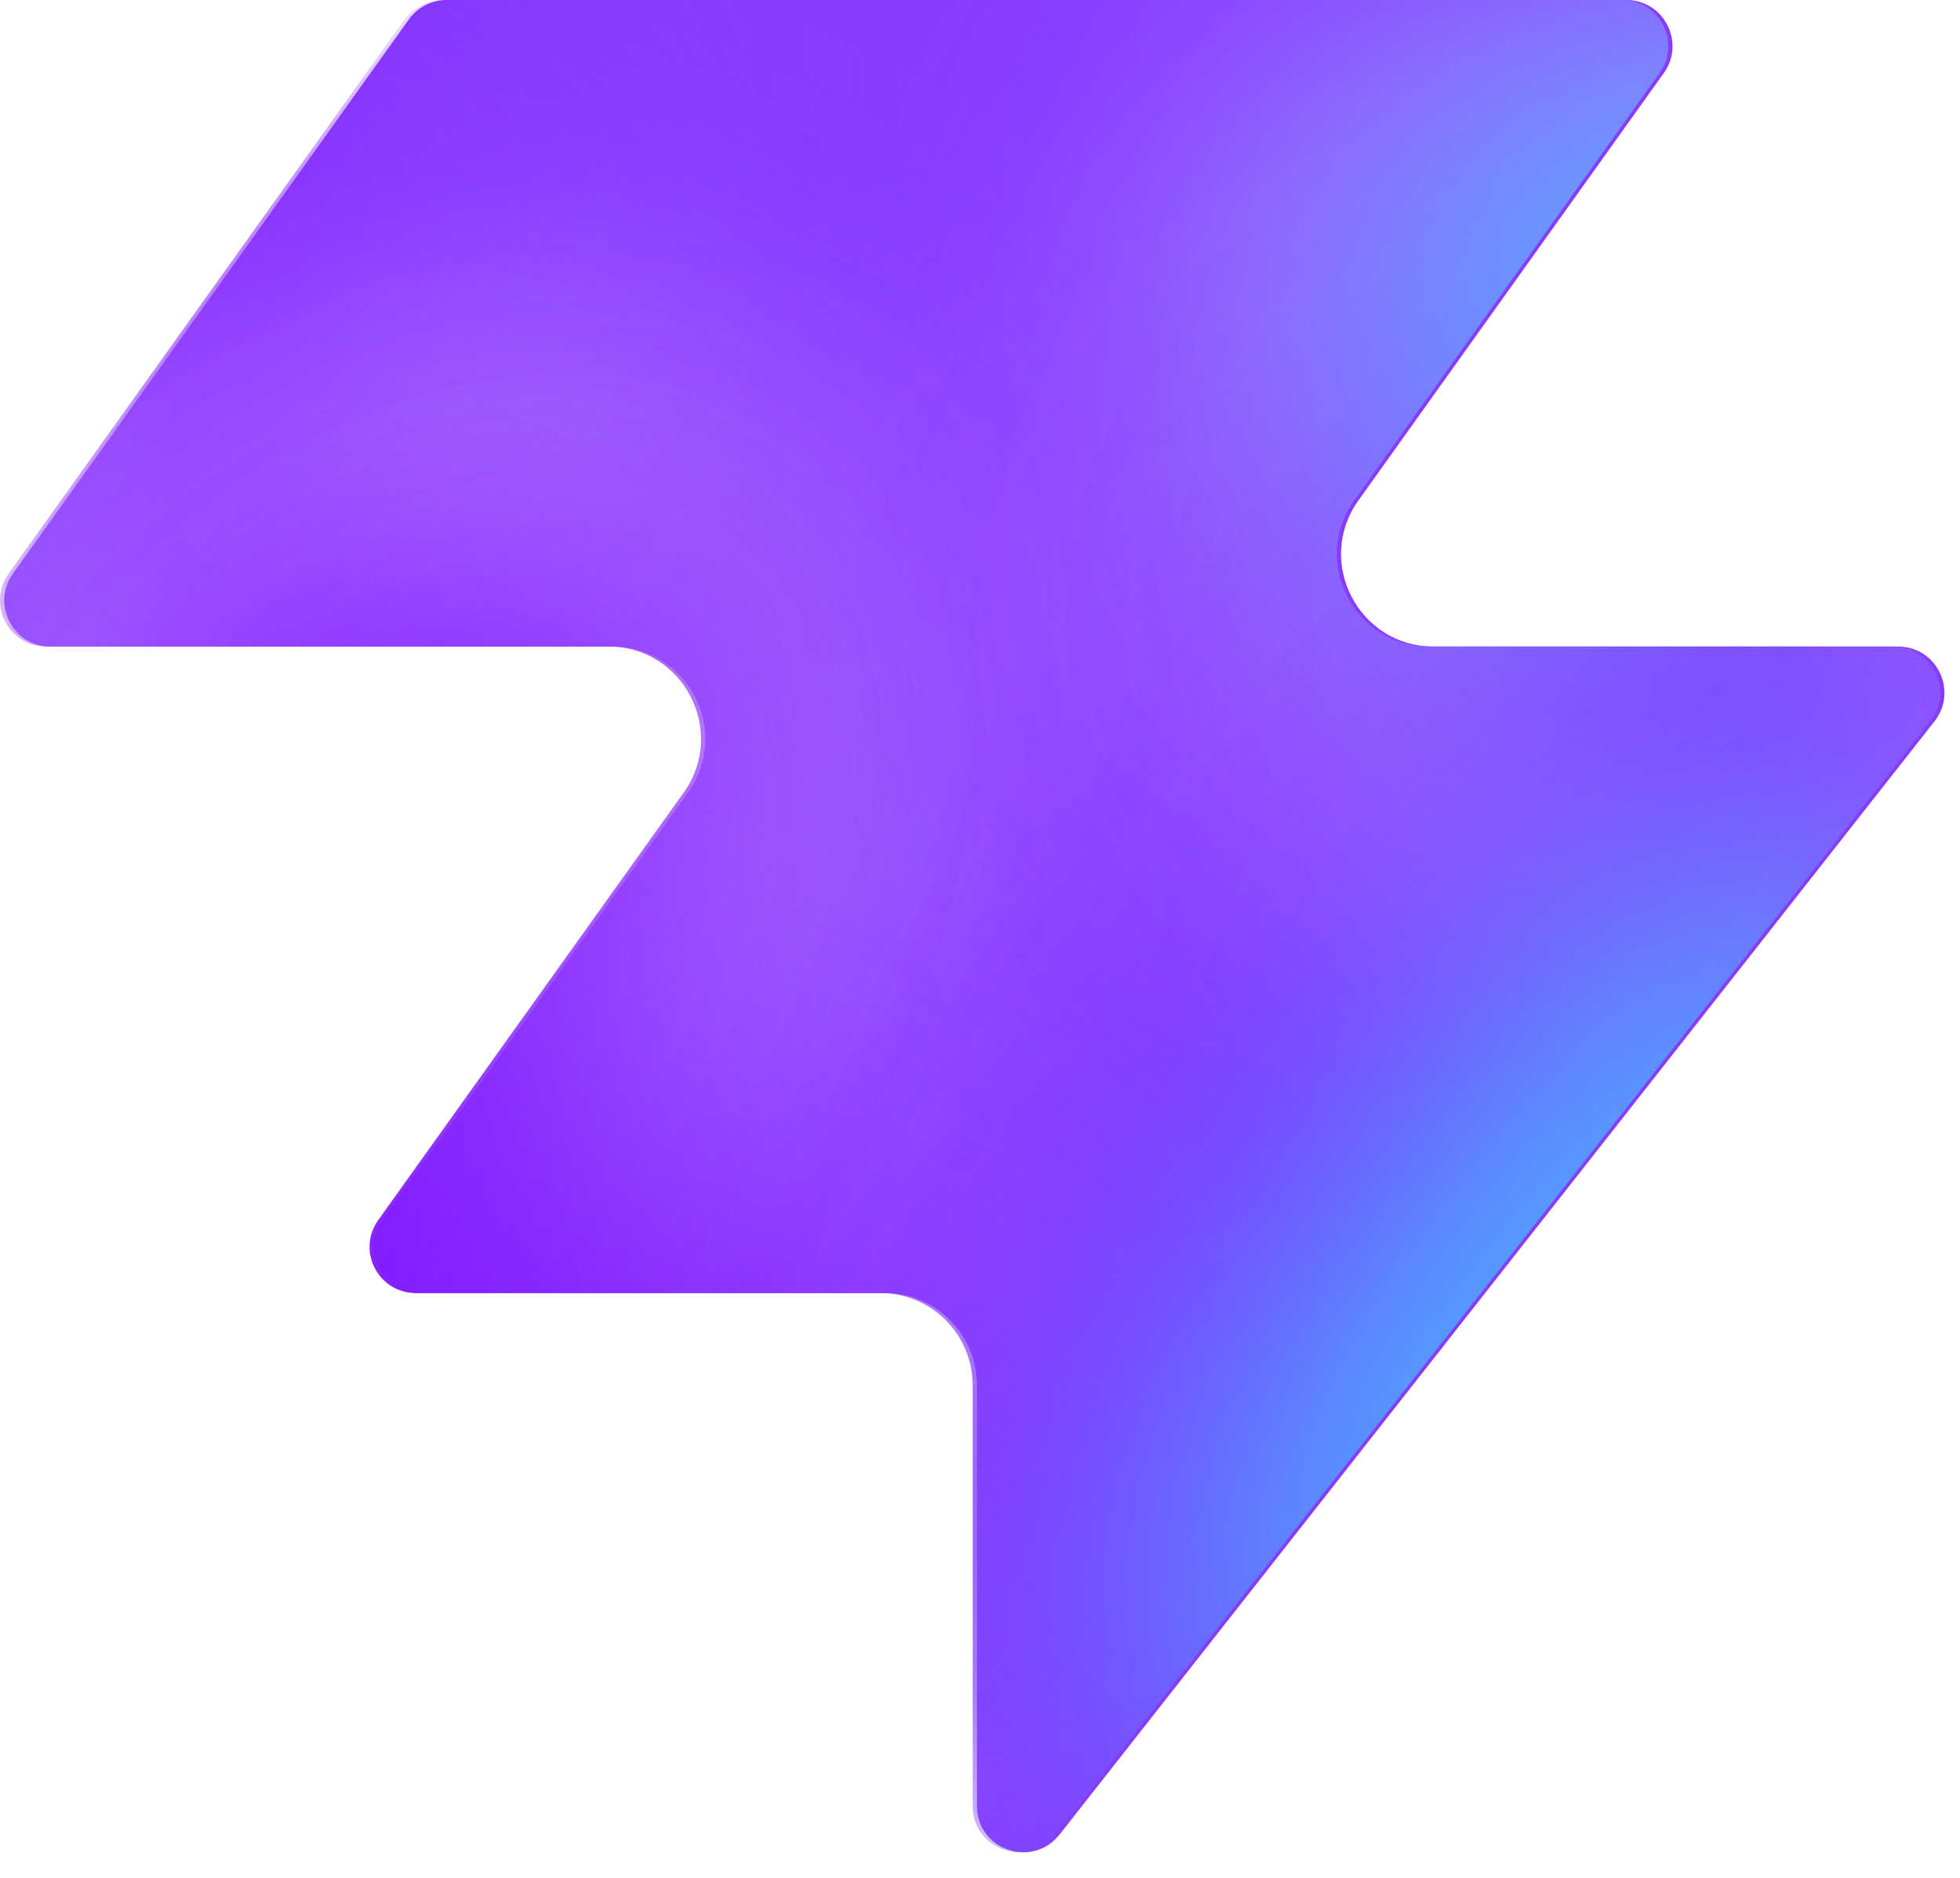
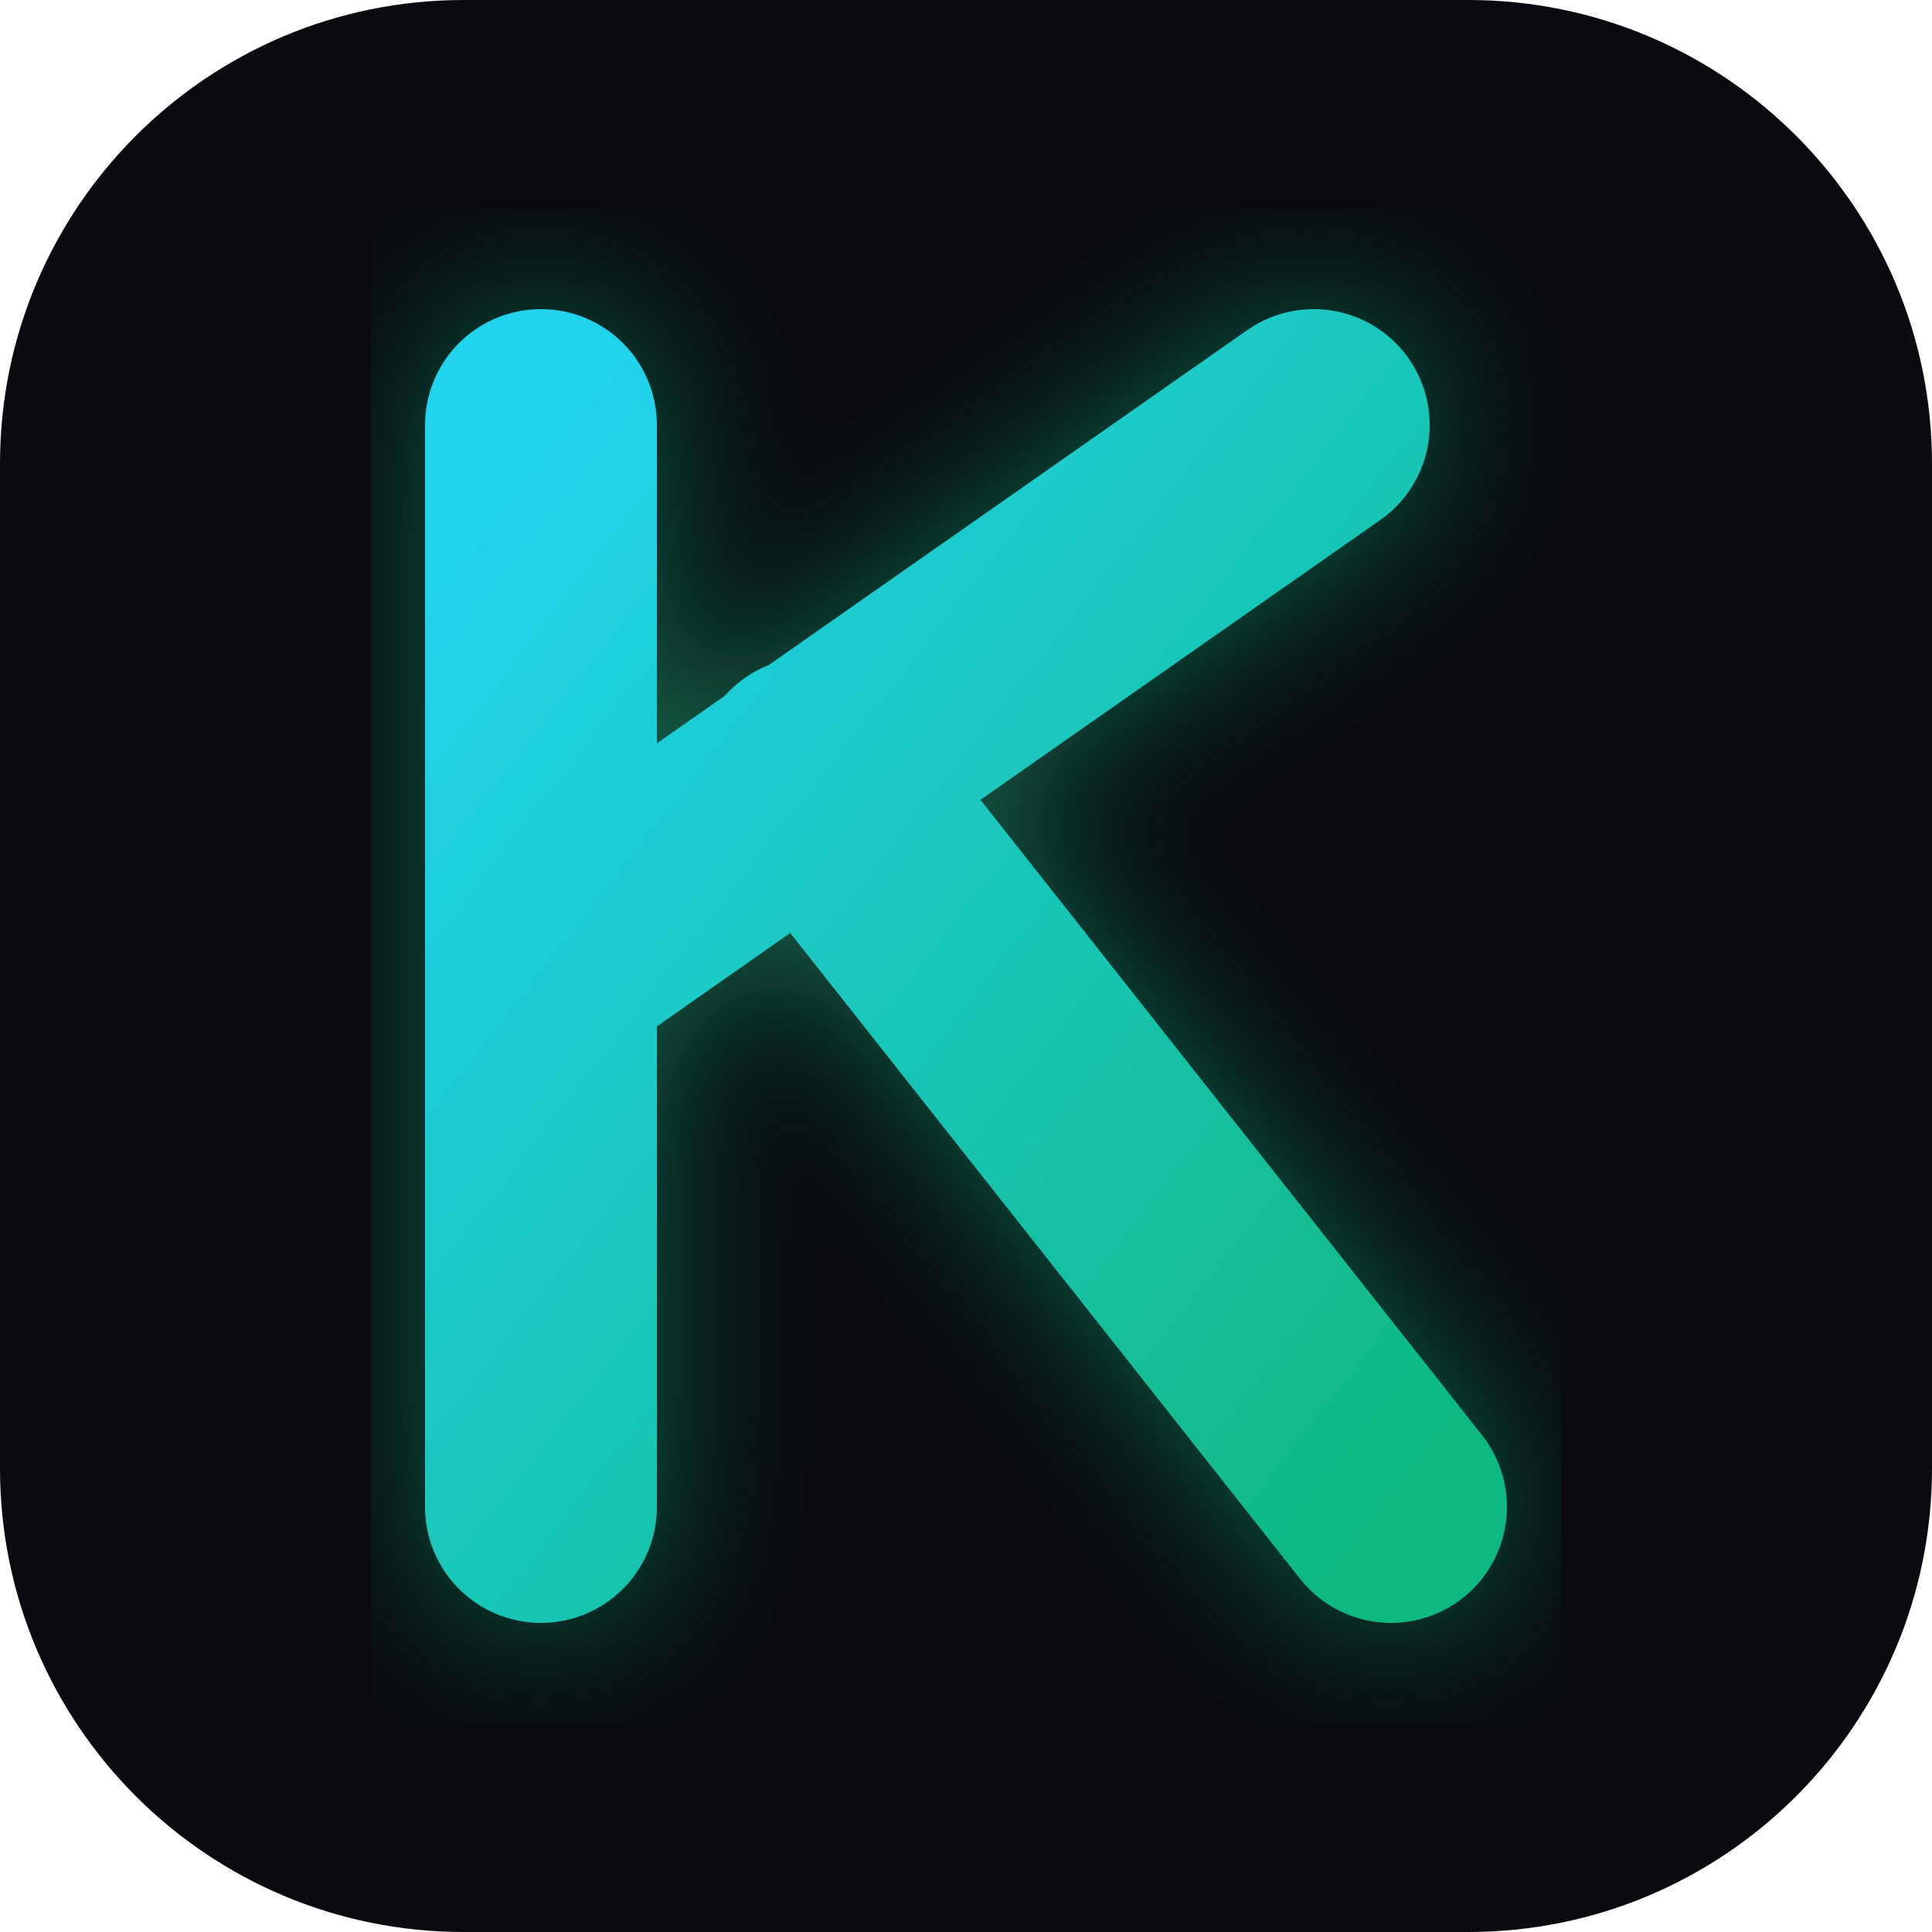
- <svg xmlns="http://www.w3.org/2000/svg" width="48" height="46" fill="none" viewBox="0 0 48 46">
-   <path fill="#863bff" d="M25.946 44.938c-.664.845-2.021.375-2.021-.698V33.937a2.26 2.26 0 0 0-2.262-2.262H10.287c-.92 0-1.456-1.04-.92-1.788l7.48-10.471c1.07-1.497 0-3.578-1.842-3.578H1.237c-.92 0-1.456-1.04-.92-1.788L10.013.474c.214-.297.556-.474.92-.474h28.894c.92 0 1.456 1.04.92 1.788l-7.48 10.471c-1.07 1.498 0 3.579 1.842 3.579h11.377c.943 0 1.473 1.088.89 1.83L25.947 44.94z" style="fill:#863bff;fill:color(display-p3 .525 .23 1);fill-opacity:1" />
-   <mask id="a" width="48" height="46" x="0" y="0" maskUnits="userSpaceOnUse" style="mask-type:alpha">
-     <path fill="#000" d="M25.842 44.938c-.664.844-2.021.375-2.021-.698V33.937a2.26 2.26 0 0 0-2.262-2.262H10.183c-.92 0-1.456-1.04-.92-1.788l7.48-10.471c1.07-1.498 0-3.579-1.842-3.579H1.133c-.92 0-1.456-1.04-.92-1.787L9.91.473c.214-.297.556-.474.92-.474h28.894c.92 0 1.456 1.04.92 1.788l-7.48 10.471c-1.07 1.498 0 3.578 1.842 3.578h11.377c.943 0 1.473 1.088.89 1.832L25.843 44.94z" style="fill:#000;fill-opacity:1" />
-   </mask>
-   <g mask="url(#a)">
-     <g filter="url(#b)">
-       <ellipse cx="5.508" cy="14.704" fill="#ede6ff" rx="5.508" ry="14.704" style="fill:#ede6ff;fill:color(display-p3 .927 .903 1);fill-opacity:1" transform="matrix(.00324 1 1 -.00324 -4.47 31.516)" />
-     </g>
-     <g filter="url(#c)">
-       <ellipse cx="10.399" cy="29.851" fill="#ede6ff" rx="10.399" ry="29.851" style="fill:#ede6ff;fill:color(display-p3 .927 .903 1);fill-opacity:1" transform="matrix(.00324 1 1 -.00324 -39.328 7.883)" />
-     </g>
-     <g filter="url(#d)">
-       <ellipse cx="5.508" cy="30.487" fill="#7e14ff" rx="5.508" ry="30.487" style="fill:#7e14ff;fill:color(display-p3 .492 .077 1);fill-opacity:1" transform="rotate(89.814 -25.913 -14.639)scale(1 -1)" />
-     </g>
-     <g filter="url(#e)">
-       <ellipse cx="5.508" cy="30.599" fill="#7e14ff" rx="5.508" ry="30.599" style="fill:#7e14ff;fill:color(display-p3 .492 .077 1);fill-opacity:1" transform="rotate(89.814 -32.644 -3.334)scale(1 -1)" />
-     </g>
-     <g filter="url(#f)">
-       <ellipse cx="5.508" cy="30.599" fill="#7e14ff" rx="5.508" ry="30.599" style="fill:#7e14ff;fill:color(display-p3 .492 .077 1);fill-opacity:1" transform="matrix(.00324 1 1 -.00324 -34.34 30.47)" />
-     </g>
-     <g filter="url(#g)">
-       <ellipse cx="14.072" cy="22.078" fill="#ede6ff" rx="14.072" ry="22.078" style="fill:#ede6ff;fill:color(display-p3 .927 .903 1);fill-opacity:1" transform="rotate(93.35 24.506 48.493)scale(-1 1)" />
-     </g>
-     <g filter="url(#h)">
-       <ellipse cx="3.47" cy="21.501" fill="#7e14ff" rx="3.47" ry="21.501" style="fill:#7e14ff;fill:color(display-p3 .492 .077 1);fill-opacity:1" transform="rotate(89.009 28.708 47.59)scale(-1 1)" />
-     </g>
-     <g filter="url(#i)">
-       <ellipse cx="3.47" cy="21.501" fill="#7e14ff" rx="3.47" ry="21.501" style="fill:#7e14ff;fill:color(display-p3 .492 .077 1);fill-opacity:1" transform="rotate(89.009 28.708 47.59)scale(-1 1)" />
-     </g>
-     <g filter="url(#j)">
-       <ellipse cx=".387" cy="8.972" fill="#7e14ff" rx="4.407" ry="29.108" style="fill:#7e14ff;fill:color(display-p3 .492 .077 1);fill-opacity:1" transform="rotate(39.51 .387 8.972)" />
-     </g>
-     <g filter="url(#k)">
-       <ellipse cx="47.523" cy="-6.092" fill="#7e14ff" rx="4.407" ry="29.108" style="fill:#7e14ff;fill:color(display-p3 .492 .077 1);fill-opacity:1" transform="rotate(37.892 47.523 -6.092)" />
-     </g>
-     <g filter="url(#l)">
-       <ellipse cx="41.412" cy="6.333" fill="#47bfff" rx="5.971" ry="9.665" style="fill:#47bfff;fill:color(display-p3 .28 .748 1);fill-opacity:1" transform="rotate(37.892 41.412 6.333)" />
-     </g>
-     <g filter="url(#m)">
-       <ellipse cx="-1.879" cy="38.332" fill="#7e14ff" rx="4.407" ry="29.108" style="fill:#7e14ff;fill:color(display-p3 .492 .077 1);fill-opacity:1" transform="rotate(37.892 -1.88 38.332)" />
-     </g>
-     <g filter="url(#n)">
-       <ellipse cx="-1.879" cy="38.332" fill="#7e14ff" rx="4.407" ry="29.108" style="fill:#7e14ff;fill:color(display-p3 .492 .077 1);fill-opacity:1" transform="rotate(37.892 -1.88 38.332)" />
-     </g>
-     <g filter="url(#o)">
-       <ellipse cx="35.651" cy="29.907" fill="#7e14ff" rx="4.407" ry="29.108" style="fill:#7e14ff;fill:color(display-p3 .492 .077 1);fill-opacity:1" transform="rotate(37.892 35.651 29.907)" />
-     </g>
-     <g filter="url(#p)">
-       <ellipse cx="38.418" cy="32.4" fill="#47bfff" rx="5.971" ry="15.297" style="fill:#47bfff;fill:color(display-p3 .28 .748 1);fill-opacity:1" transform="rotate(37.892 38.418 32.4)" />
-     </g>
-   </g>
+ <svg xmlns="http://www.w3.org/2000/svg" viewBox="0 0 100 100" fill="none">
  <defs>
-     <filter id="b" width="60.045" height="41.654" x="-19.77" y="16.149" color-interpolation-filters="sRGB" filterUnits="userSpaceOnUse">
-       <feFlood flood-opacity="0" result="BackgroundImageFix" />
-       <feBlend in="SourceGraphic" in2="BackgroundImageFix" result="shape" />
-       <feGaussianBlur result="effect1_foregroundBlur_2002_17158" stdDeviation="7.659" />
-     </filter>
-     <filter id="c" width="90.34" height="51.437" x="-54.613" y="-7.533" color-interpolation-filters="sRGB" filterUnits="userSpaceOnUse">
-       <feFlood flood-opacity="0" result="BackgroundImageFix" />
-       <feBlend in="SourceGraphic" in2="BackgroundImageFix" result="shape" />
-       <feGaussianBlur result="effect1_foregroundBlur_2002_17158" stdDeviation="7.659" />
-     </filter>
-     <filter id="d" width="79.355" height="29.4" x="-49.64" y="2.03" color-interpolation-filters="sRGB" filterUnits="userSpaceOnUse">
-       <feFlood flood-opacity="0" result="BackgroundImageFix" />
-       <feBlend in="SourceGraphic" in2="BackgroundImageFix" result="shape" />
-       <feGaussianBlur result="effect1_foregroundBlur_2002_17158" stdDeviation="4.596" />
-     </filter>
-     <filter id="e" width="79.579" height="29.4" x="-45.045" y="20.029" color-interpolation-filters="sRGB" filterUnits="userSpaceOnUse">
-       <feFlood flood-opacity="0" result="BackgroundImageFix" />
-       <feBlend in="SourceGraphic" in2="BackgroundImageFix" result="shape" />
-       <feGaussianBlur result="effect1_foregroundBlur_2002_17158" stdDeviation="4.596" />
-     </filter>
-     <filter id="f" width="79.579" height="29.4" x="-43.513" y="21.178" color-interpolation-filters="sRGB" filterUnits="userSpaceOnUse">
-       <feFlood flood-opacity="0" result="BackgroundImageFix" />
-       <feBlend in="SourceGraphic" in2="BackgroundImageFix" result="shape" />
-       <feGaussianBlur result="effect1_foregroundBlur_2002_17158" stdDeviation="4.596" />
-     </filter>
-     <filter id="g" width="74.749" height="58.852" x="15.756" y="-17.901" color-interpolation-filters="sRGB" filterUnits="userSpaceOnUse">
-       <feFlood flood-opacity="0" result="BackgroundImageFix" />
-       <feBlend in="SourceGraphic" in2="BackgroundImageFix" result="shape" />
-       <feGaussianBlur result="effect1_foregroundBlur_2002_17158" stdDeviation="7.659" />
-     </filter>
-     <filter id="h" width="61.377" height="25.362" x="23.548" y="2.284" color-interpolation-filters="sRGB" filterUnits="userSpaceOnUse">
-       <feFlood flood-opacity="0" result="BackgroundImageFix" />
-       <feBlend in="SourceGraphic" in2="BackgroundImageFix" result="shape" />
-       <feGaussianBlur result="effect1_foregroundBlur_2002_17158" stdDeviation="4.596" />
-     </filter>
-     <filter id="i" width="61.377" height="25.362" x="23.548" y="2.284" color-interpolation-filters="sRGB" filterUnits="userSpaceOnUse">
-       <feFlood flood-opacity="0" result="BackgroundImageFix" />
-       <feBlend in="SourceGraphic" in2="BackgroundImageFix" result="shape" />
-       <feGaussianBlur result="effect1_foregroundBlur_2002_17158" stdDeviation="4.596" />
-     </filter>
-     <filter id="j" width="56.045" height="63.649" x="-27.636" y="-22.853" color-interpolation-filters="sRGB" filterUnits="userSpaceOnUse">
-       <feFlood flood-opacity="0" result="BackgroundImageFix" />
-       <feBlend in="SourceGraphic" in2="BackgroundImageFix" result="shape" />
-       <feGaussianBlur result="effect1_foregroundBlur_2002_17158" stdDeviation="4.596" />
-     </filter>
-     <filter id="k" width="54.814" height="64.646" x="20.116" y="-38.415" color-interpolation-filters="sRGB" filterUnits="userSpaceOnUse">
-       <feFlood flood-opacity="0" result="BackgroundImageFix" />
-       <feBlend in="SourceGraphic" in2="BackgroundImageFix" result="shape" />
-       <feGaussianBlur result="effect1_foregroundBlur_2002_17158" stdDeviation="4.596" />
-     </filter>
-     <filter id="l" width="33.541" height="35.313" x="24.641" y="-11.323" color-interpolation-filters="sRGB" filterUnits="userSpaceOnUse">
-       <feFlood flood-opacity="0" result="BackgroundImageFix" />
-       <feBlend in="SourceGraphic" in2="BackgroundImageFix" result="shape" />
-       <feGaussianBlur result="effect1_foregroundBlur_2002_17158" stdDeviation="4.596" />
-     </filter>
-     <filter id="m" width="54.814" height="64.646" x="-29.286" y="6.009" color-interpolation-filters="sRGB" filterUnits="userSpaceOnUse">
-       <feFlood flood-opacity="0" result="BackgroundImageFix" />
-       <feBlend in="SourceGraphic" in2="BackgroundImageFix" result="shape" />
-       <feGaussianBlur result="effect1_foregroundBlur_2002_17158" stdDeviation="4.596" />
-     </filter>
-     <filter id="n" width="54.814" height="64.646" x="-29.286" y="6.009" color-interpolation-filters="sRGB" filterUnits="userSpaceOnUse">
-       <feFlood flood-opacity="0" result="BackgroundImageFix" />
-       <feBlend in="SourceGraphic" in2="BackgroundImageFix" result="shape" />
-       <feGaussianBlur result="effect1_foregroundBlur_2002_17158" stdDeviation="4.596" />
-     </filter>
-     <filter id="o" width="54.814" height="64.646" x="8.244" y="-2.416" color-interpolation-filters="sRGB" filterUnits="userSpaceOnUse">
-       <feFlood flood-opacity="0" result="BackgroundImageFix" />
-       <feBlend in="SourceGraphic" in2="BackgroundImageFix" result="shape" />
-       <feGaussianBlur result="effect1_foregroundBlur_2002_17158" stdDeviation="4.596" />
-     </filter>
-     <filter id="p" width="39.409" height="43.623" x="18.713" y="10.588" color-interpolation-filters="sRGB" filterUnits="userSpaceOnUse">
-       <feFlood flood-opacity="0" result="BackgroundImageFix" />
-       <feBlend in="SourceGraphic" in2="BackgroundImageFix" result="shape" />
-       <feGaussianBlur result="effect1_foregroundBlur_2002_17158" stdDeviation="4.596" />
+     <linearGradient id="kinetixGrad" x1="0%" y1="0%" x2="100%" y2="100%">
+       <stop offset="0%" stop-color="#22d3ee" />
+       <stop offset="100%" stop-color="#10b981" />
+     </linearGradient>
+     <filter id="glow" x="-20%" y="-20%" width="140%" height="140%">
+       <feDropShadow dx="0" dy="0" stdDeviation="4" flood-color="#10b981" flood-opacity="0.5" />
    </filter>
  </defs>
+   <rect width="100" height="100" rx="24" fill="#0a0b10" />
+   <path d="M 28 22 V 78 M 28 50 L 68 22 M 42 40 L 72 78" stroke="url(#kinetixGrad)" stroke-width="12" stroke-linecap="round" stroke-linejoin="round" filter="url(#glow)" />
</svg>
